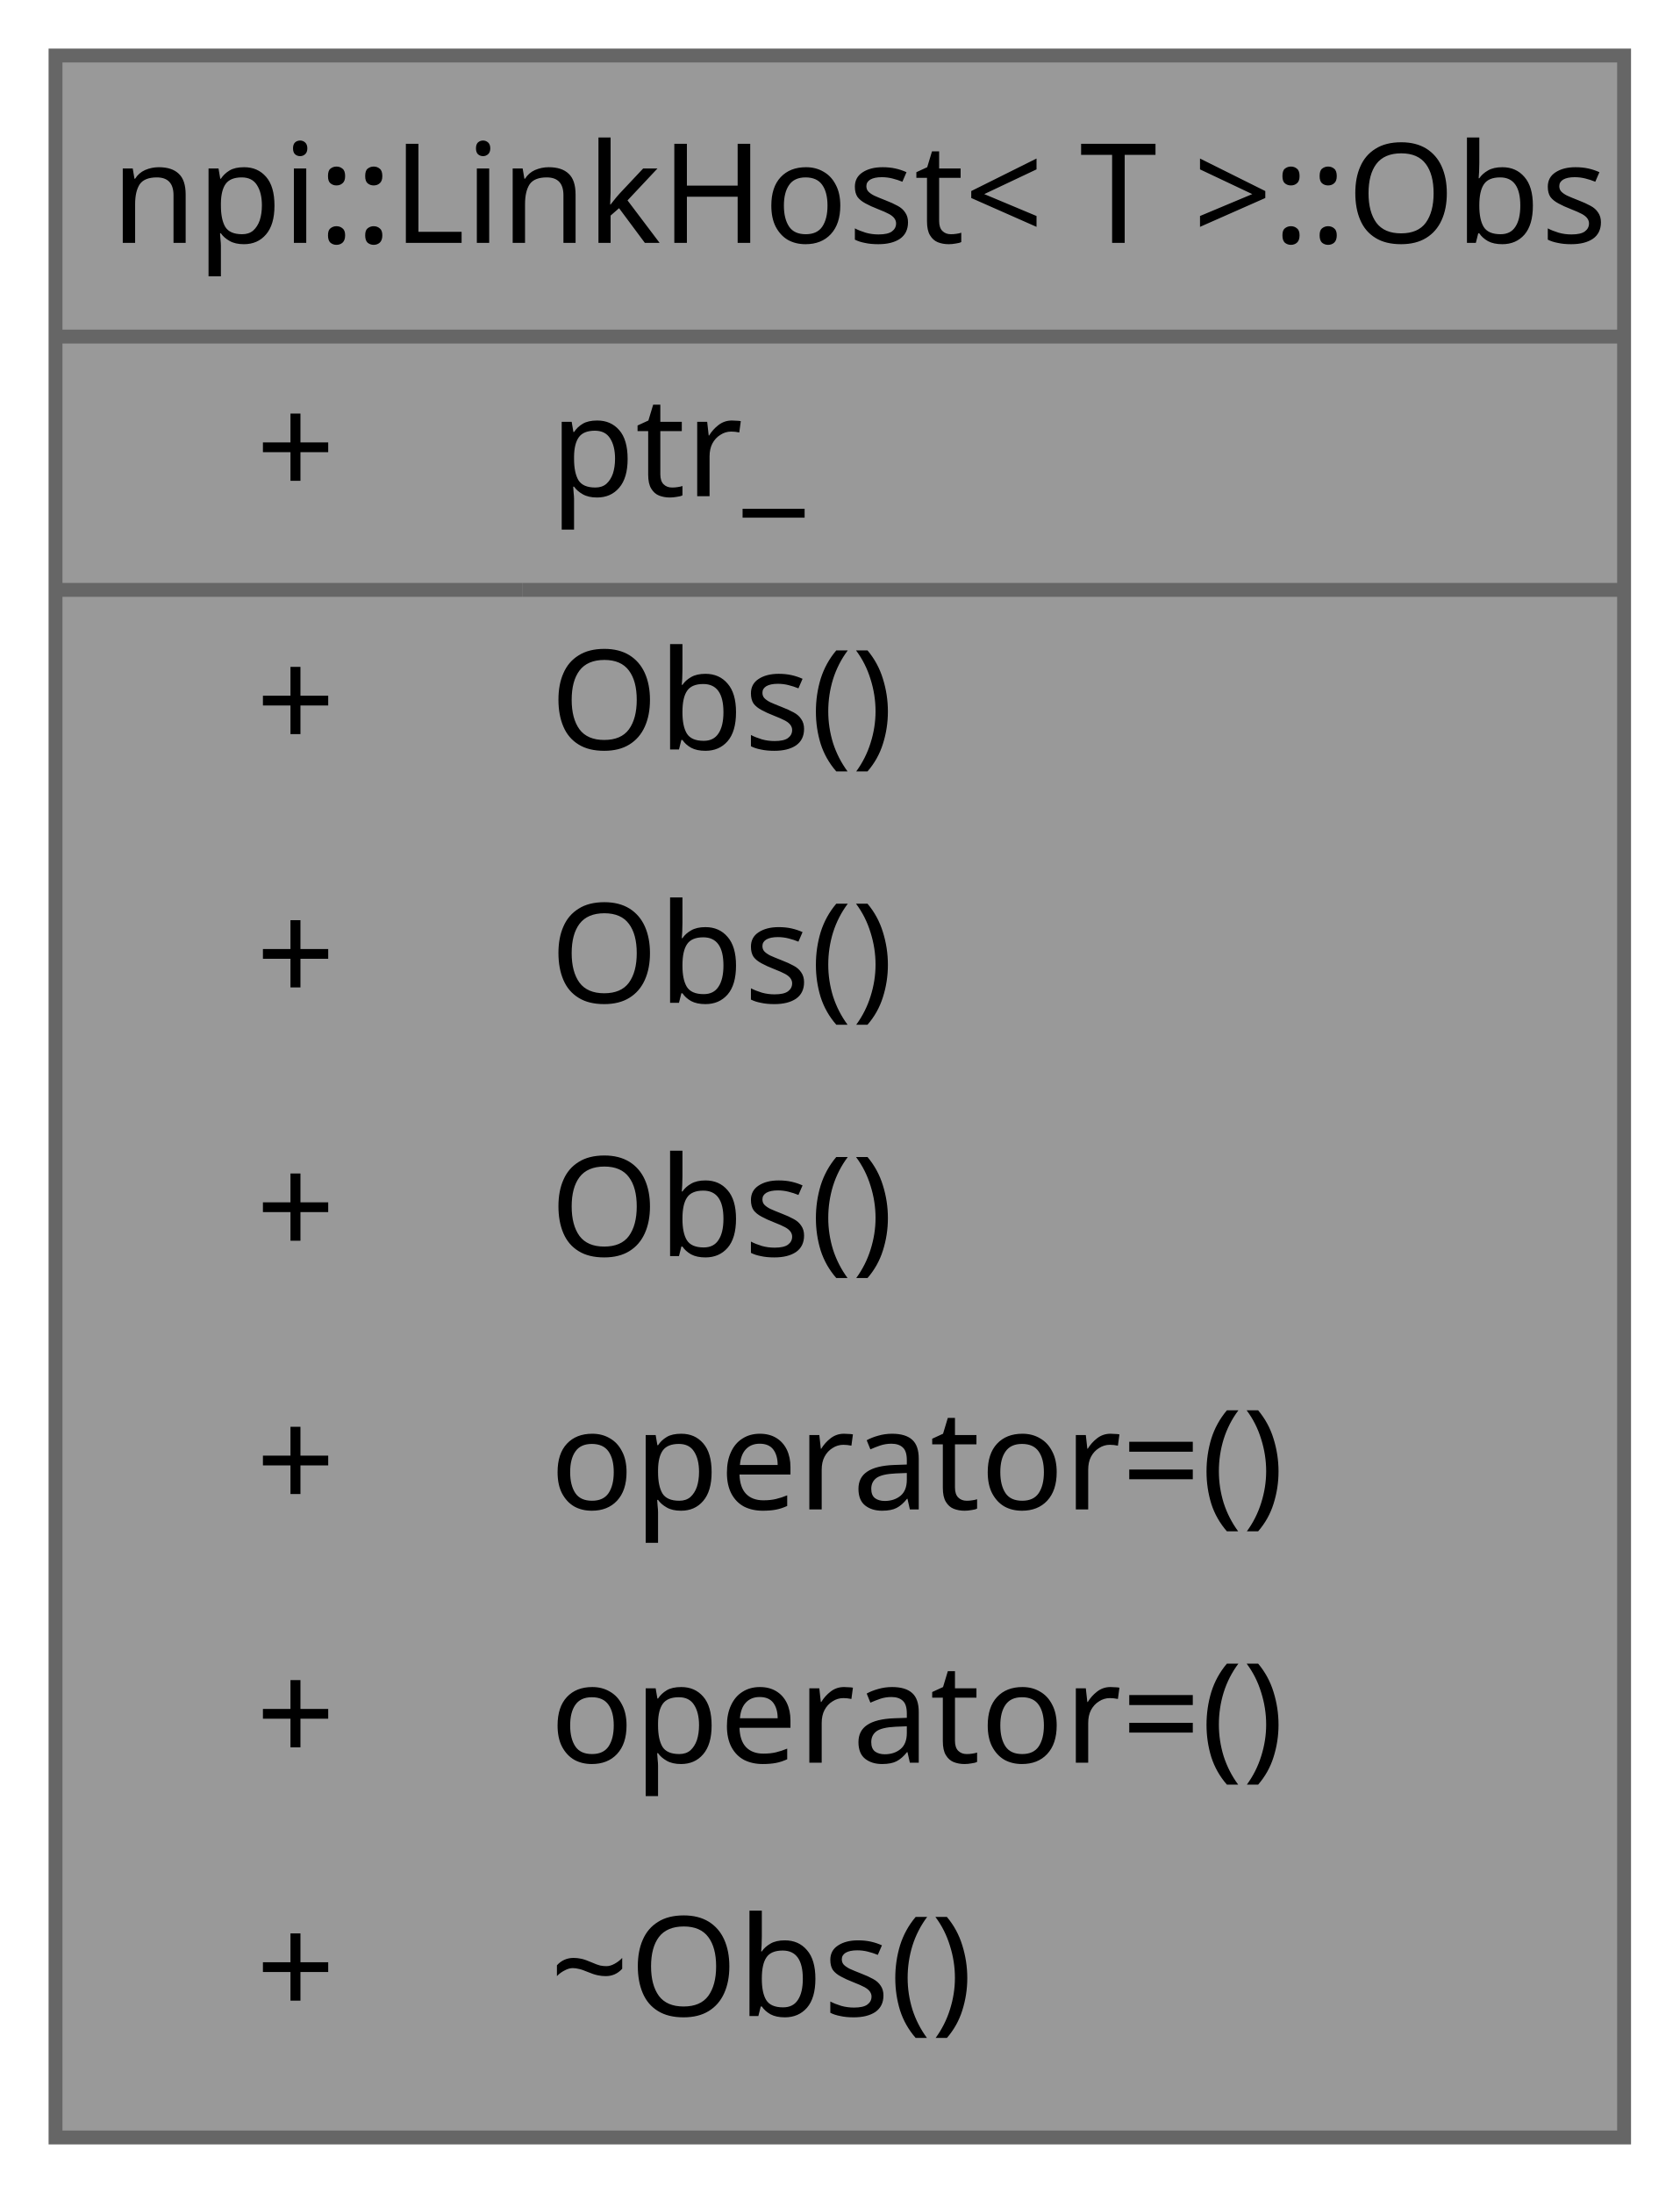
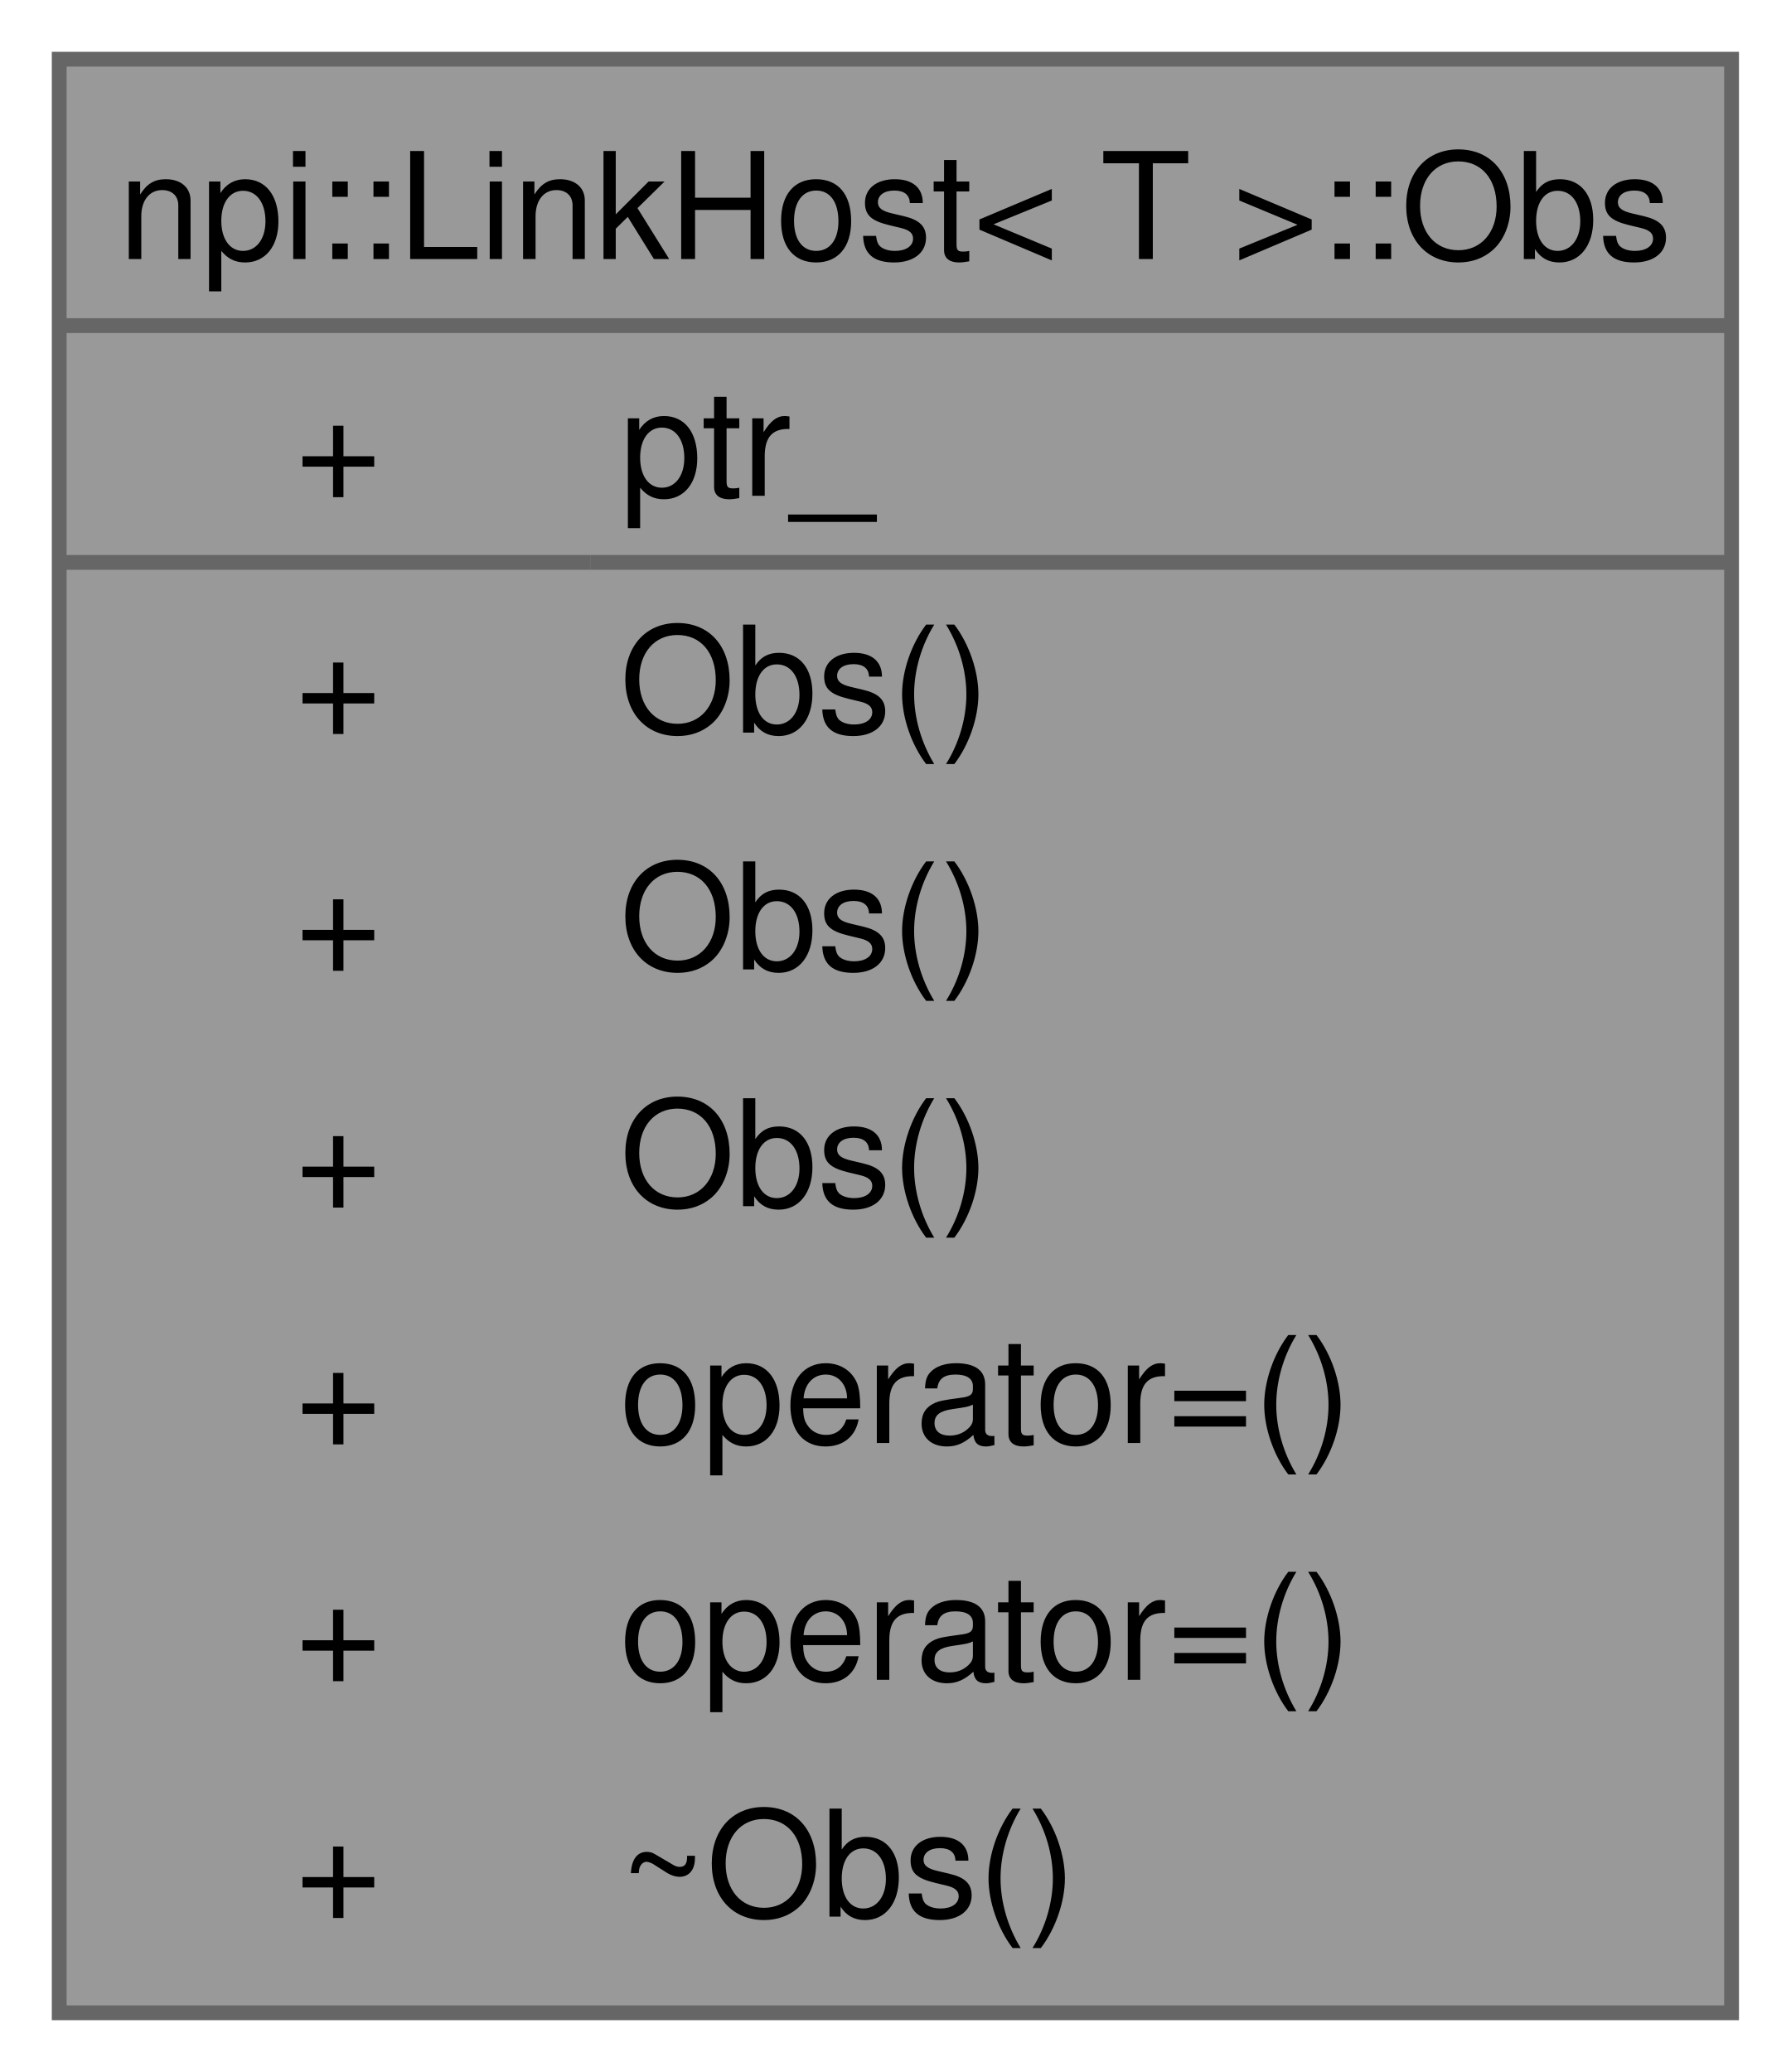
- <svg xmlns="http://www.w3.org/2000/svg" xmlns:xlink="http://www.w3.org/1999/xlink" width="121pt" height="158pt" viewBox="0.00 0.00 121.00 158.00">
-   <g id="graph0" class="graph" transform="scale(1 1) rotate(0) translate(4 154)">
+ <svg xmlns="http://www.w3.org/2000/svg" xmlns:xlink="http://www.w3.org/1999/xlink" width="121pt" height="140pt" viewBox="0.00 0.00 121.00 140.00">
+   <g id="graph0" class="graph" transform="scale(1 1) rotate(0) translate(4 136)">
    <g id="Node000001" class="node">
      <g id="a_Node000001">
        <a xlink:title="Inner observer type holding a type-erased pointer to the object. Used to broadcast the lifetime of th...">
-           <polygon fill="#999999" stroke="none" stroke-width="1.2" points="113,-150 0,-150 0,0 113,0 113,-150" />
-           <text xml:space="preserve" text-anchor="start" x="4" y="-136.5" font-family="Segoe UI" font-size="10.00">npi::LinkHost&lt; T &gt;::Obs</text>
-           <text xml:space="preserve" text-anchor="start" x="14.44" y="-118.25" font-family="Segoe UI" font-size="10.00">+</text>
-           <text xml:space="preserve" text-anchor="start" x="35.62" y="-118.25" font-family="Segoe UI" font-size="10.00">ptr_</text>
-           <text xml:space="preserve" text-anchor="start" x="14.44" y="-100" font-family="Segoe UI" font-size="10.00">+</text>
-           <text xml:space="preserve" text-anchor="start" x="35.62" y="-100" font-family="Segoe UI" font-size="10.00">Obs()</text>
-           <text xml:space="preserve" text-anchor="start" x="14.44" y="-81.75" font-family="Segoe UI" font-size="10.00">+</text>
-           <text xml:space="preserve" text-anchor="start" x="35.62" y="-81.75" font-family="Segoe UI" font-size="10.00">Obs()</text>
-           <text xml:space="preserve" text-anchor="start" x="14.44" y="-63.5" font-family="Segoe UI" font-size="10.00">+</text>
-           <text xml:space="preserve" text-anchor="start" x="35.62" y="-63.5" font-family="Segoe UI" font-size="10.00">Obs()</text>
-           <text xml:space="preserve" text-anchor="start" x="14.44" y="-45.25" font-family="Segoe UI" font-size="10.00">+</text>
-           <text xml:space="preserve" text-anchor="start" x="35.62" y="-45.25" font-family="Segoe UI" font-size="10.00">operator=()</text>
-           <text xml:space="preserve" text-anchor="start" x="14.44" y="-27" font-family="Segoe UI" font-size="10.00">+</text>
-           <text xml:space="preserve" text-anchor="start" x="35.62" y="-27" font-family="Segoe UI" font-size="10.00">operator=()</text>
-           <text xml:space="preserve" text-anchor="start" x="14.44" y="-8.75" font-family="Segoe UI" font-size="10.00">+</text>
-           <text xml:space="preserve" text-anchor="start" x="35.62" y="-8.75" font-family="Segoe UI" font-size="10.00">~Obs()</text>
-           <polygon fill="#666666" stroke="#666666" points="0,-129.75 0,-129.75 113,-129.75 113,-129.75 0,-129.75" />
-           <polygon fill="#666666" stroke="#666666" points="0,-111.5 0,-111.5 33.62,-111.5 33.62,-111.5 0,-111.5" />
-           <polygon fill="#666666" stroke="#666666" points="33.62,-111.5 33.62,-111.5 113,-111.5 113,-111.5 33.62,-111.5" />
-           <polygon fill="none" stroke="#666666" points="0,0 0,-150 113,-150 113,0 0,0" />
+           <polygon fill="#999999" stroke="none" points="113,-132 0,-132 0,0 113,0 113,-132" />
+           <text xml:space="preserve" text-anchor="start" x="4" y="-118.5" font-family="Helvetica,sans-Serif" font-size="10.00">npi::LinkHost&lt; T &gt;::Obs</text>
+           <text xml:space="preserve" text-anchor="start" x="15.94" y="-102.5" font-family="Helvetica,sans-Serif" font-size="10.00">+</text>
+           <text xml:space="preserve" text-anchor="start" x="37.88" y="-102.5" font-family="Helvetica,sans-Serif" font-size="10.00">ptr_</text>
+           <text xml:space="preserve" text-anchor="start" x="15.94" y="-86.5" font-family="Helvetica,sans-Serif" font-size="10.00">+</text>
+           <text xml:space="preserve" text-anchor="start" x="37.88" y="-86.5" font-family="Helvetica,sans-Serif" font-size="10.00">Obs()</text>
+           <text xml:space="preserve" text-anchor="start" x="15.94" y="-70.5" font-family="Helvetica,sans-Serif" font-size="10.00">+</text>
+           <text xml:space="preserve" text-anchor="start" x="37.88" y="-70.5" font-family="Helvetica,sans-Serif" font-size="10.00">Obs()</text>
+           <text xml:space="preserve" text-anchor="start" x="15.94" y="-54.5" font-family="Helvetica,sans-Serif" font-size="10.00">+</text>
+           <text xml:space="preserve" text-anchor="start" x="37.88" y="-54.5" font-family="Helvetica,sans-Serif" font-size="10.00">Obs()</text>
+           <text xml:space="preserve" text-anchor="start" x="15.94" y="-38.5" font-family="Helvetica,sans-Serif" font-size="10.00">+</text>
+           <text xml:space="preserve" text-anchor="start" x="37.88" y="-38.5" font-family="Helvetica,sans-Serif" font-size="10.00">operator=()</text>
+           <text xml:space="preserve" text-anchor="start" x="15.94" y="-22.5" font-family="Helvetica,sans-Serif" font-size="10.00">+</text>
+           <text xml:space="preserve" text-anchor="start" x="37.88" y="-22.5" font-family="Helvetica,sans-Serif" font-size="10.00">operator=()</text>
+           <text xml:space="preserve" text-anchor="start" x="15.94" y="-6.5" font-family="Helvetica,sans-Serif" font-size="10.00">+</text>
+           <text xml:space="preserve" text-anchor="start" x="37.88" y="-6.5" font-family="Helvetica,sans-Serif" font-size="10.00">~Obs()</text>
+           <polygon fill="#666666" stroke="#666666" points="0,-114 0,-114 113,-114 113,-114 0,-114" />
+           <polygon fill="#666666" stroke="#666666" points="0,-98 0,-98 35.88,-98 35.88,-98 0,-98" />
+           <polygon fill="#666666" stroke="#666666" points="35.88,-98 35.88,-98 113,-98 113,-98 35.88,-98" />
+           <polygon fill="none" stroke="#666666" points="0,0 0,-132 113,-132 113,0 0,0" />
        </a>
      </g>
    </g>
  </g>
</svg>
